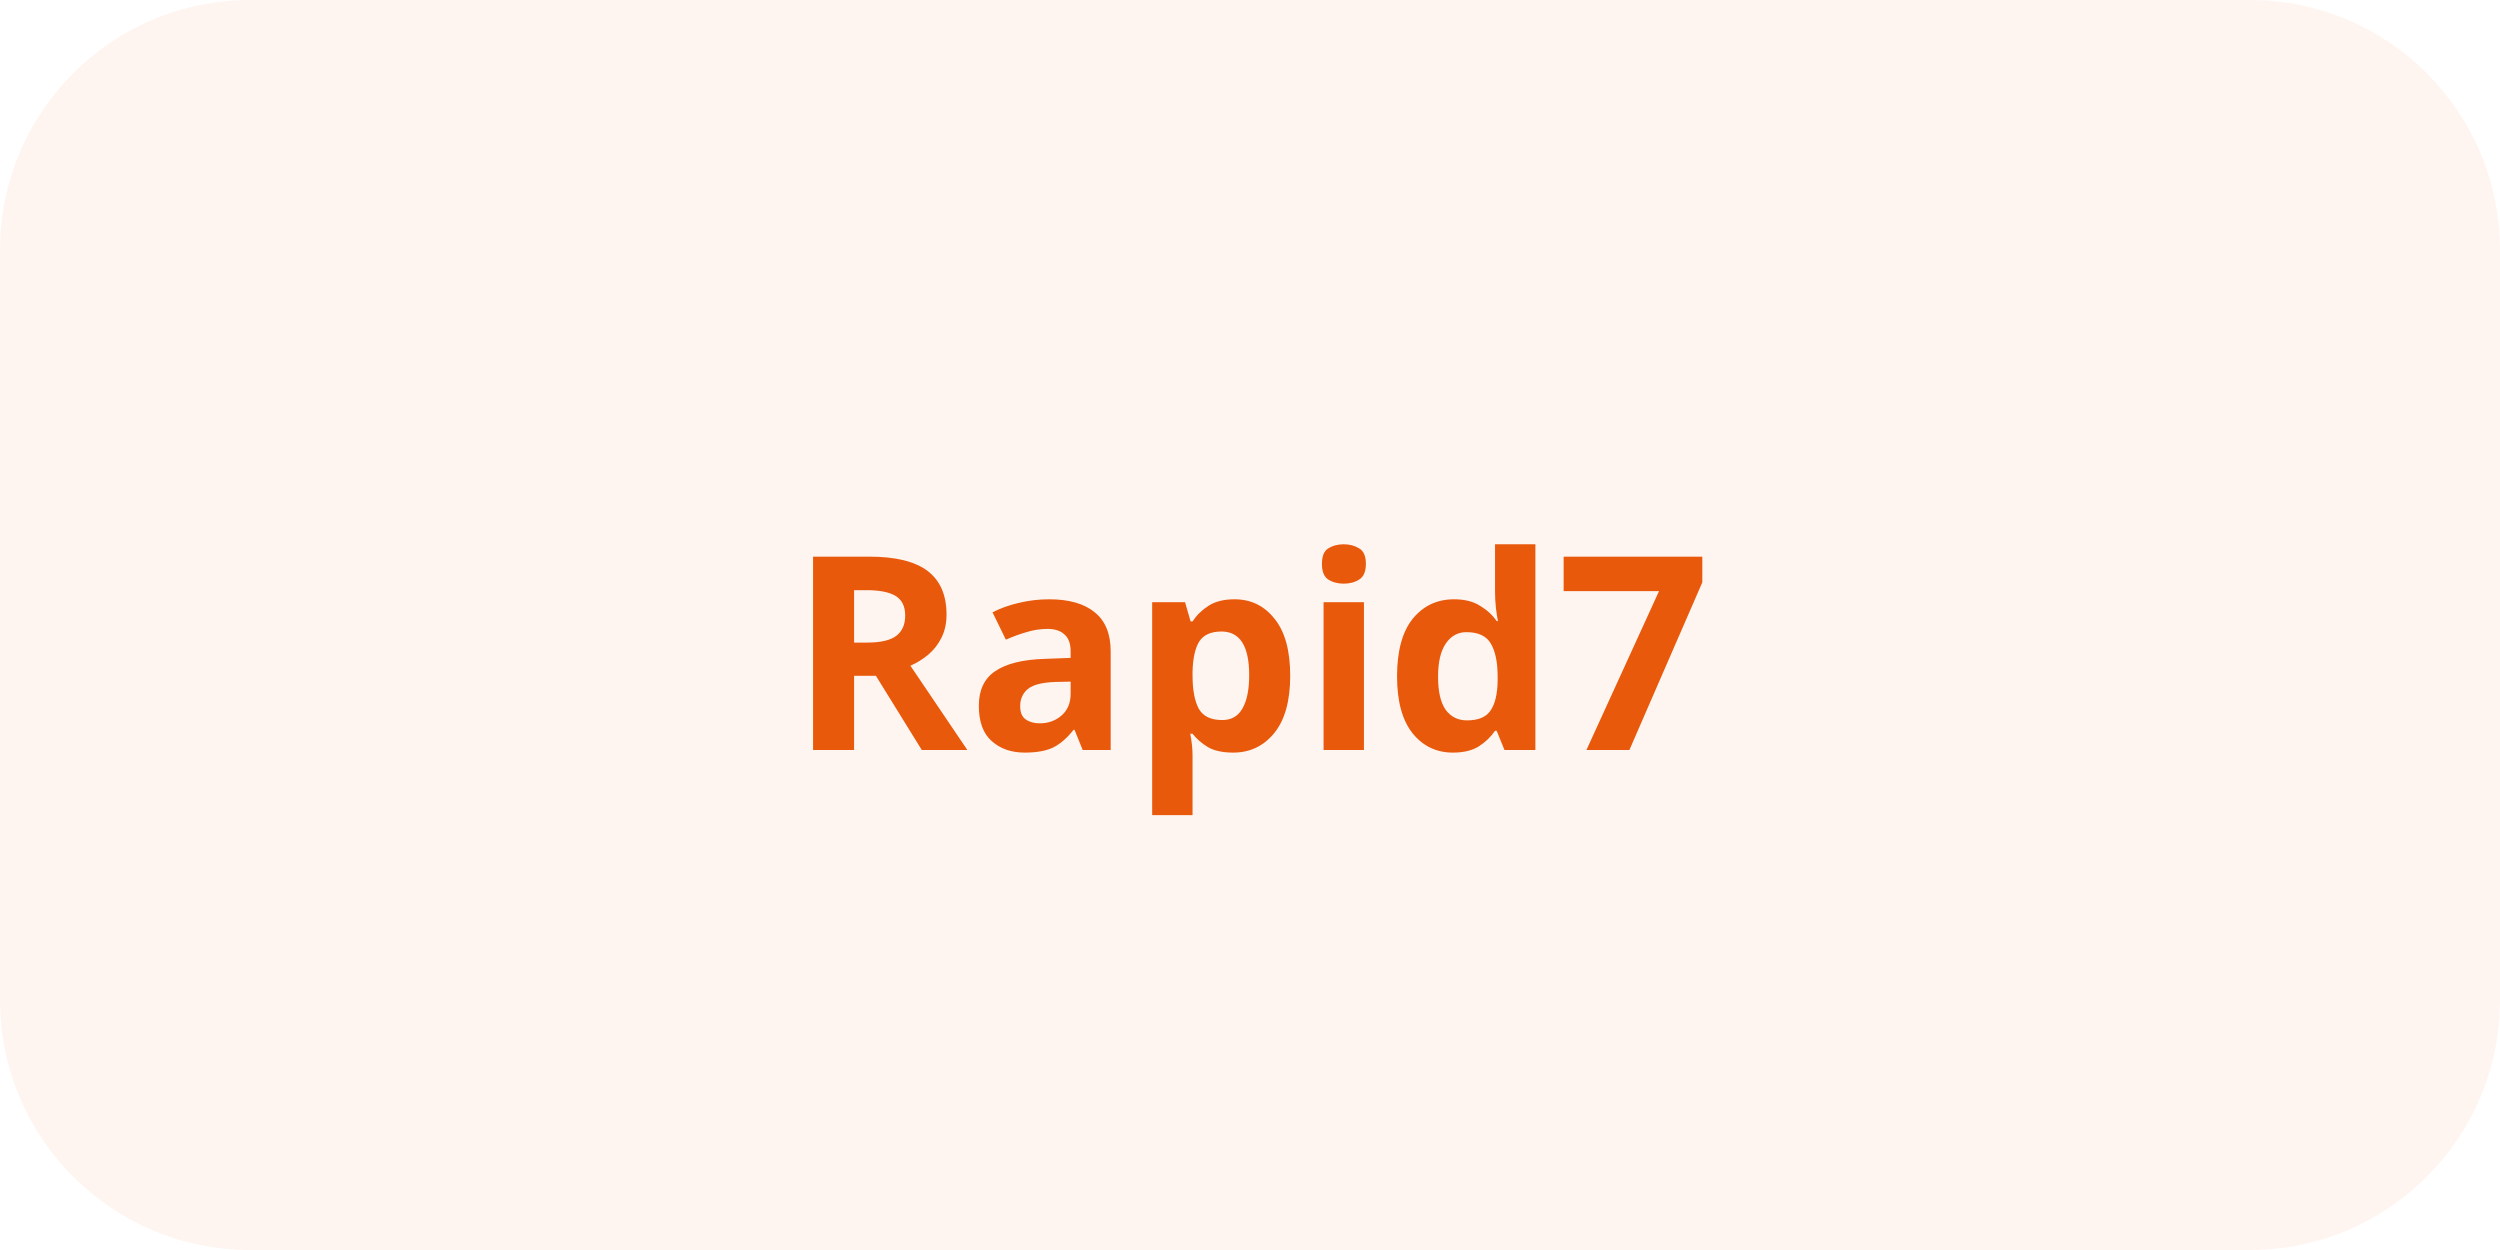
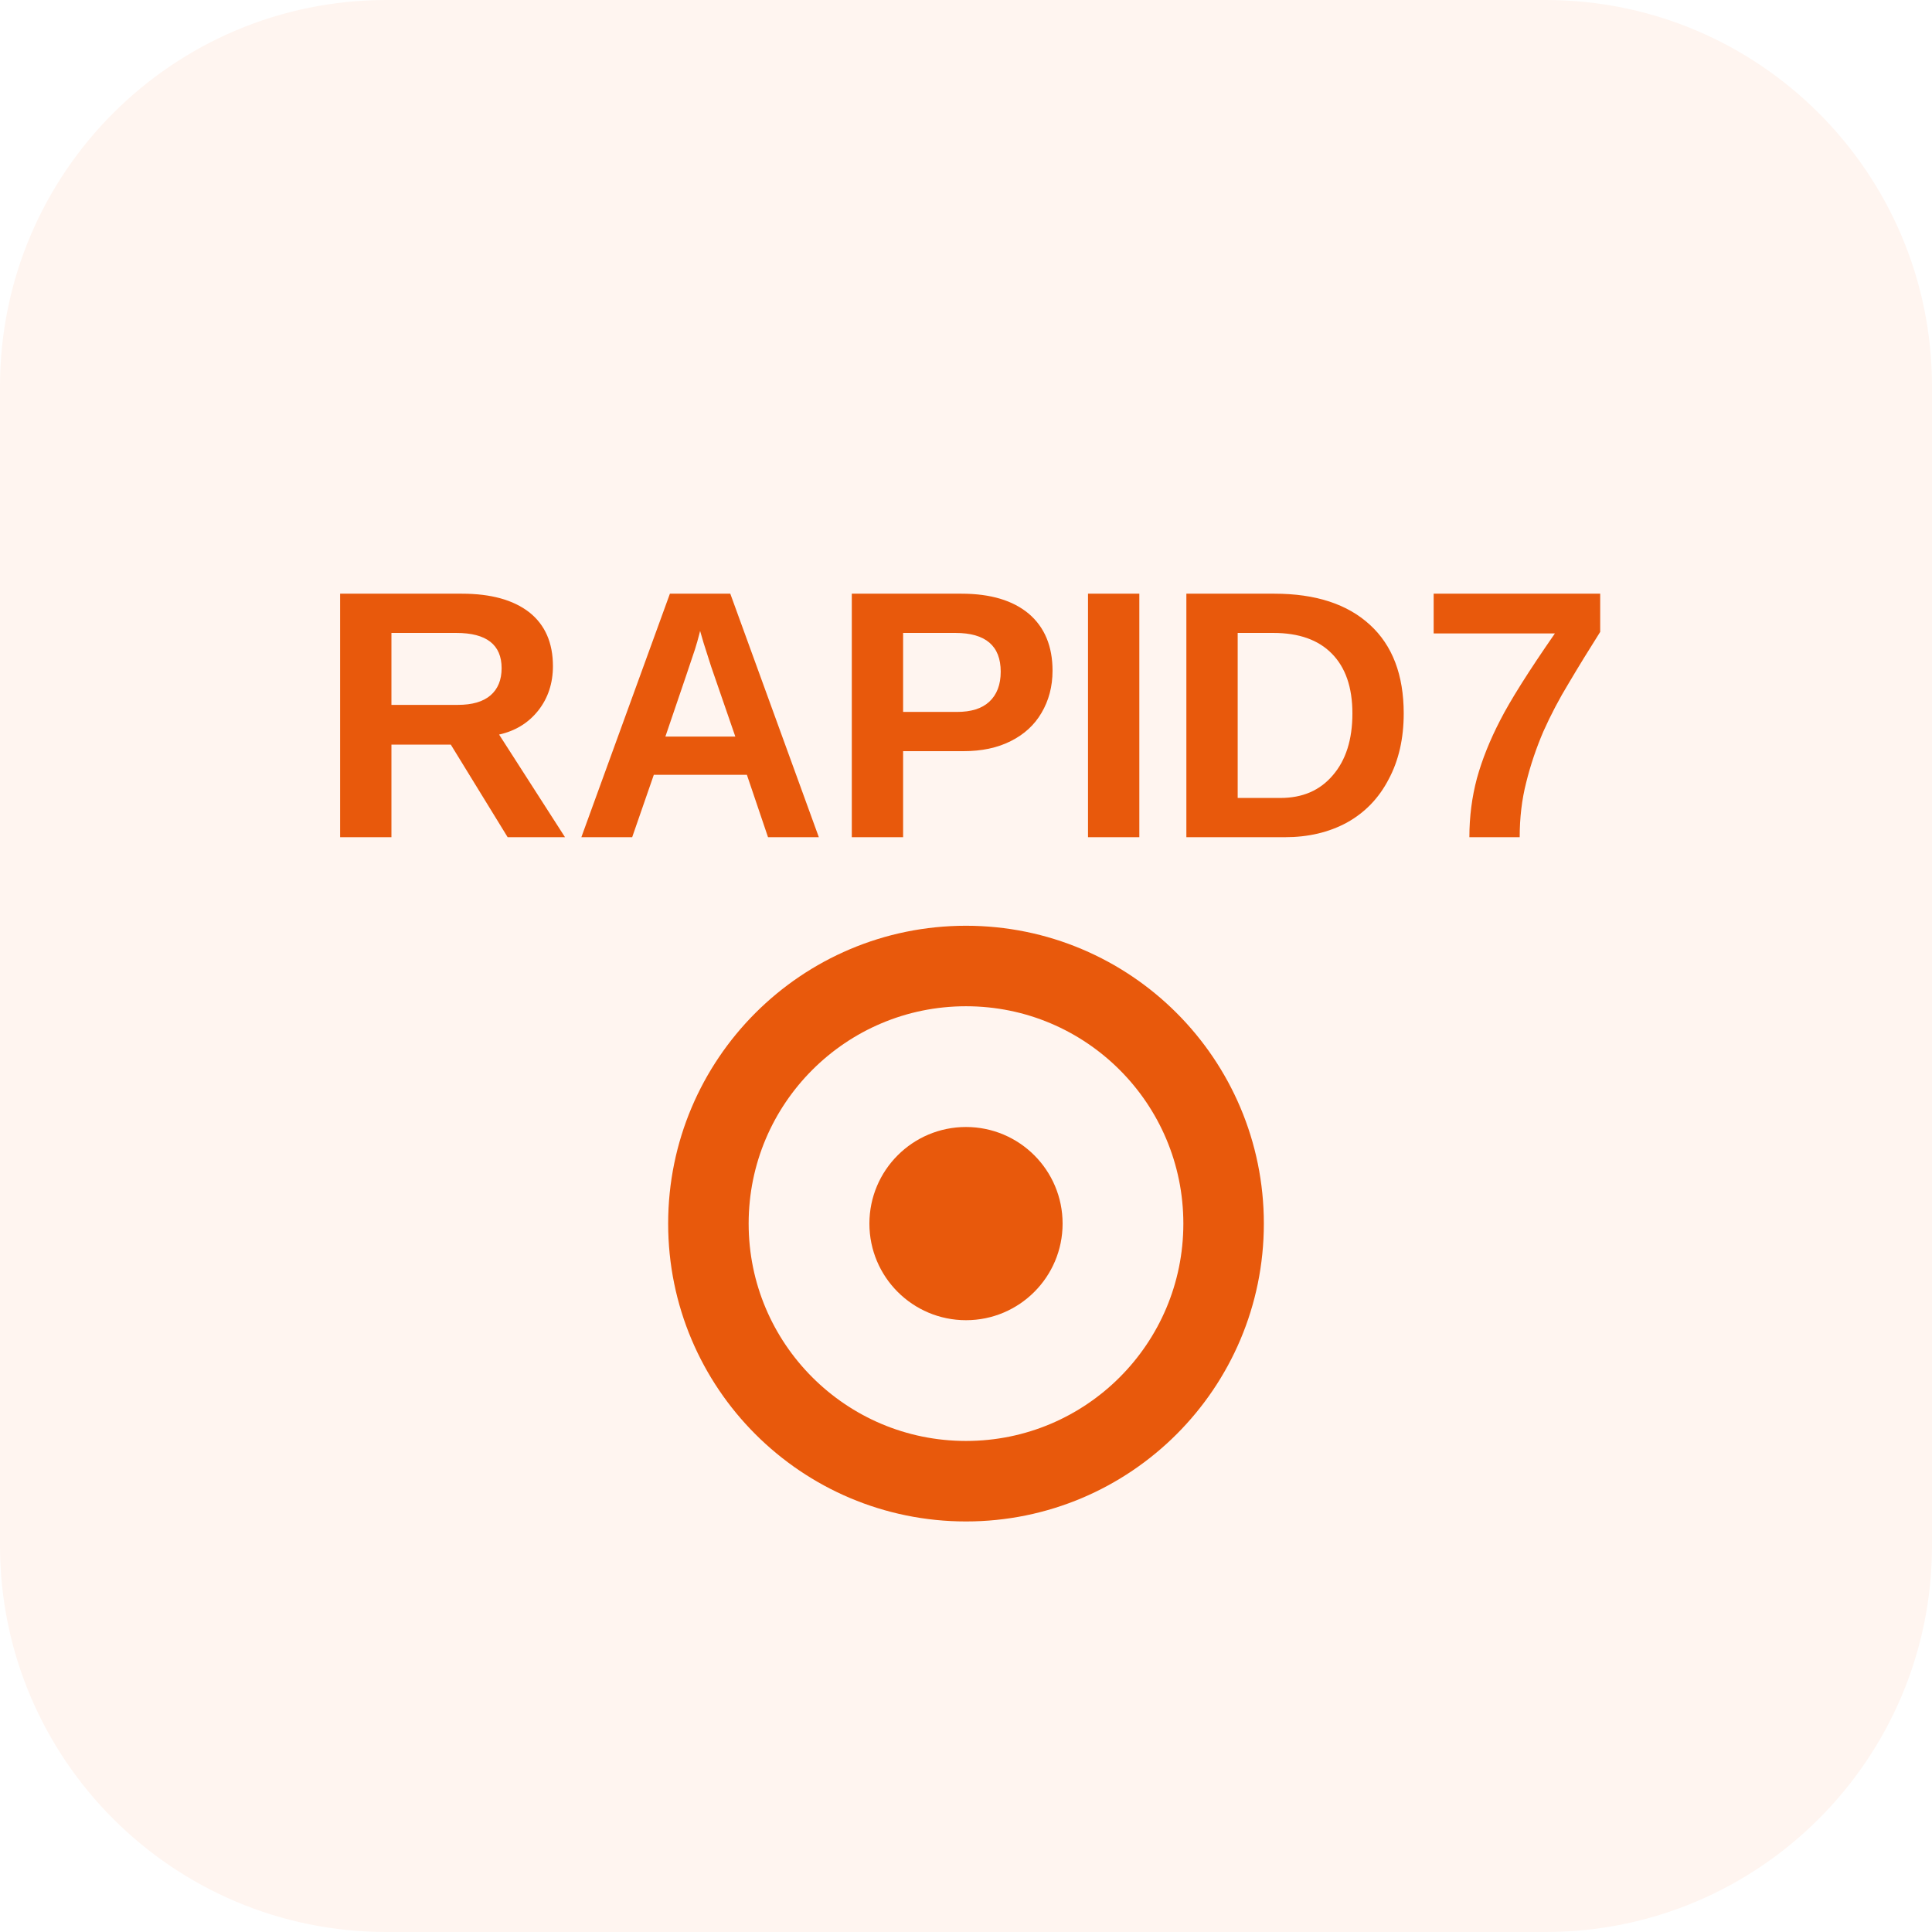
- <svg xmlns="http://www.w3.org/2000/svg" viewBox="0 0 120 60">
-   <rect width="120" height="60" rx="12" fill="#fff5f0" />
-   <text x="60" y="36" text-anchor="middle" font-family="sans-serif" font-weight="bold" font-size="13" fill="#e8590c">Rapid7</text>
+ <svg xmlns="http://www.w3.org/2000/svg" viewBox="0 0 60 60">
+   <rect width="60" height="60" rx="12" fill="#fff5f0" />
+   <text x="30" y="26" text-anchor="middle" font-family="Arial, sans-serif" font-weight="900" font-size="11" fill="#E8590C">RAPID7</text>
+   <circle cx="30" cy="38" r="8" fill="none" stroke="#E8590C" stroke-width="2.5" />
+   <circle cx="30" cy="38" r="3" fill="#E8590C" />
</svg>
